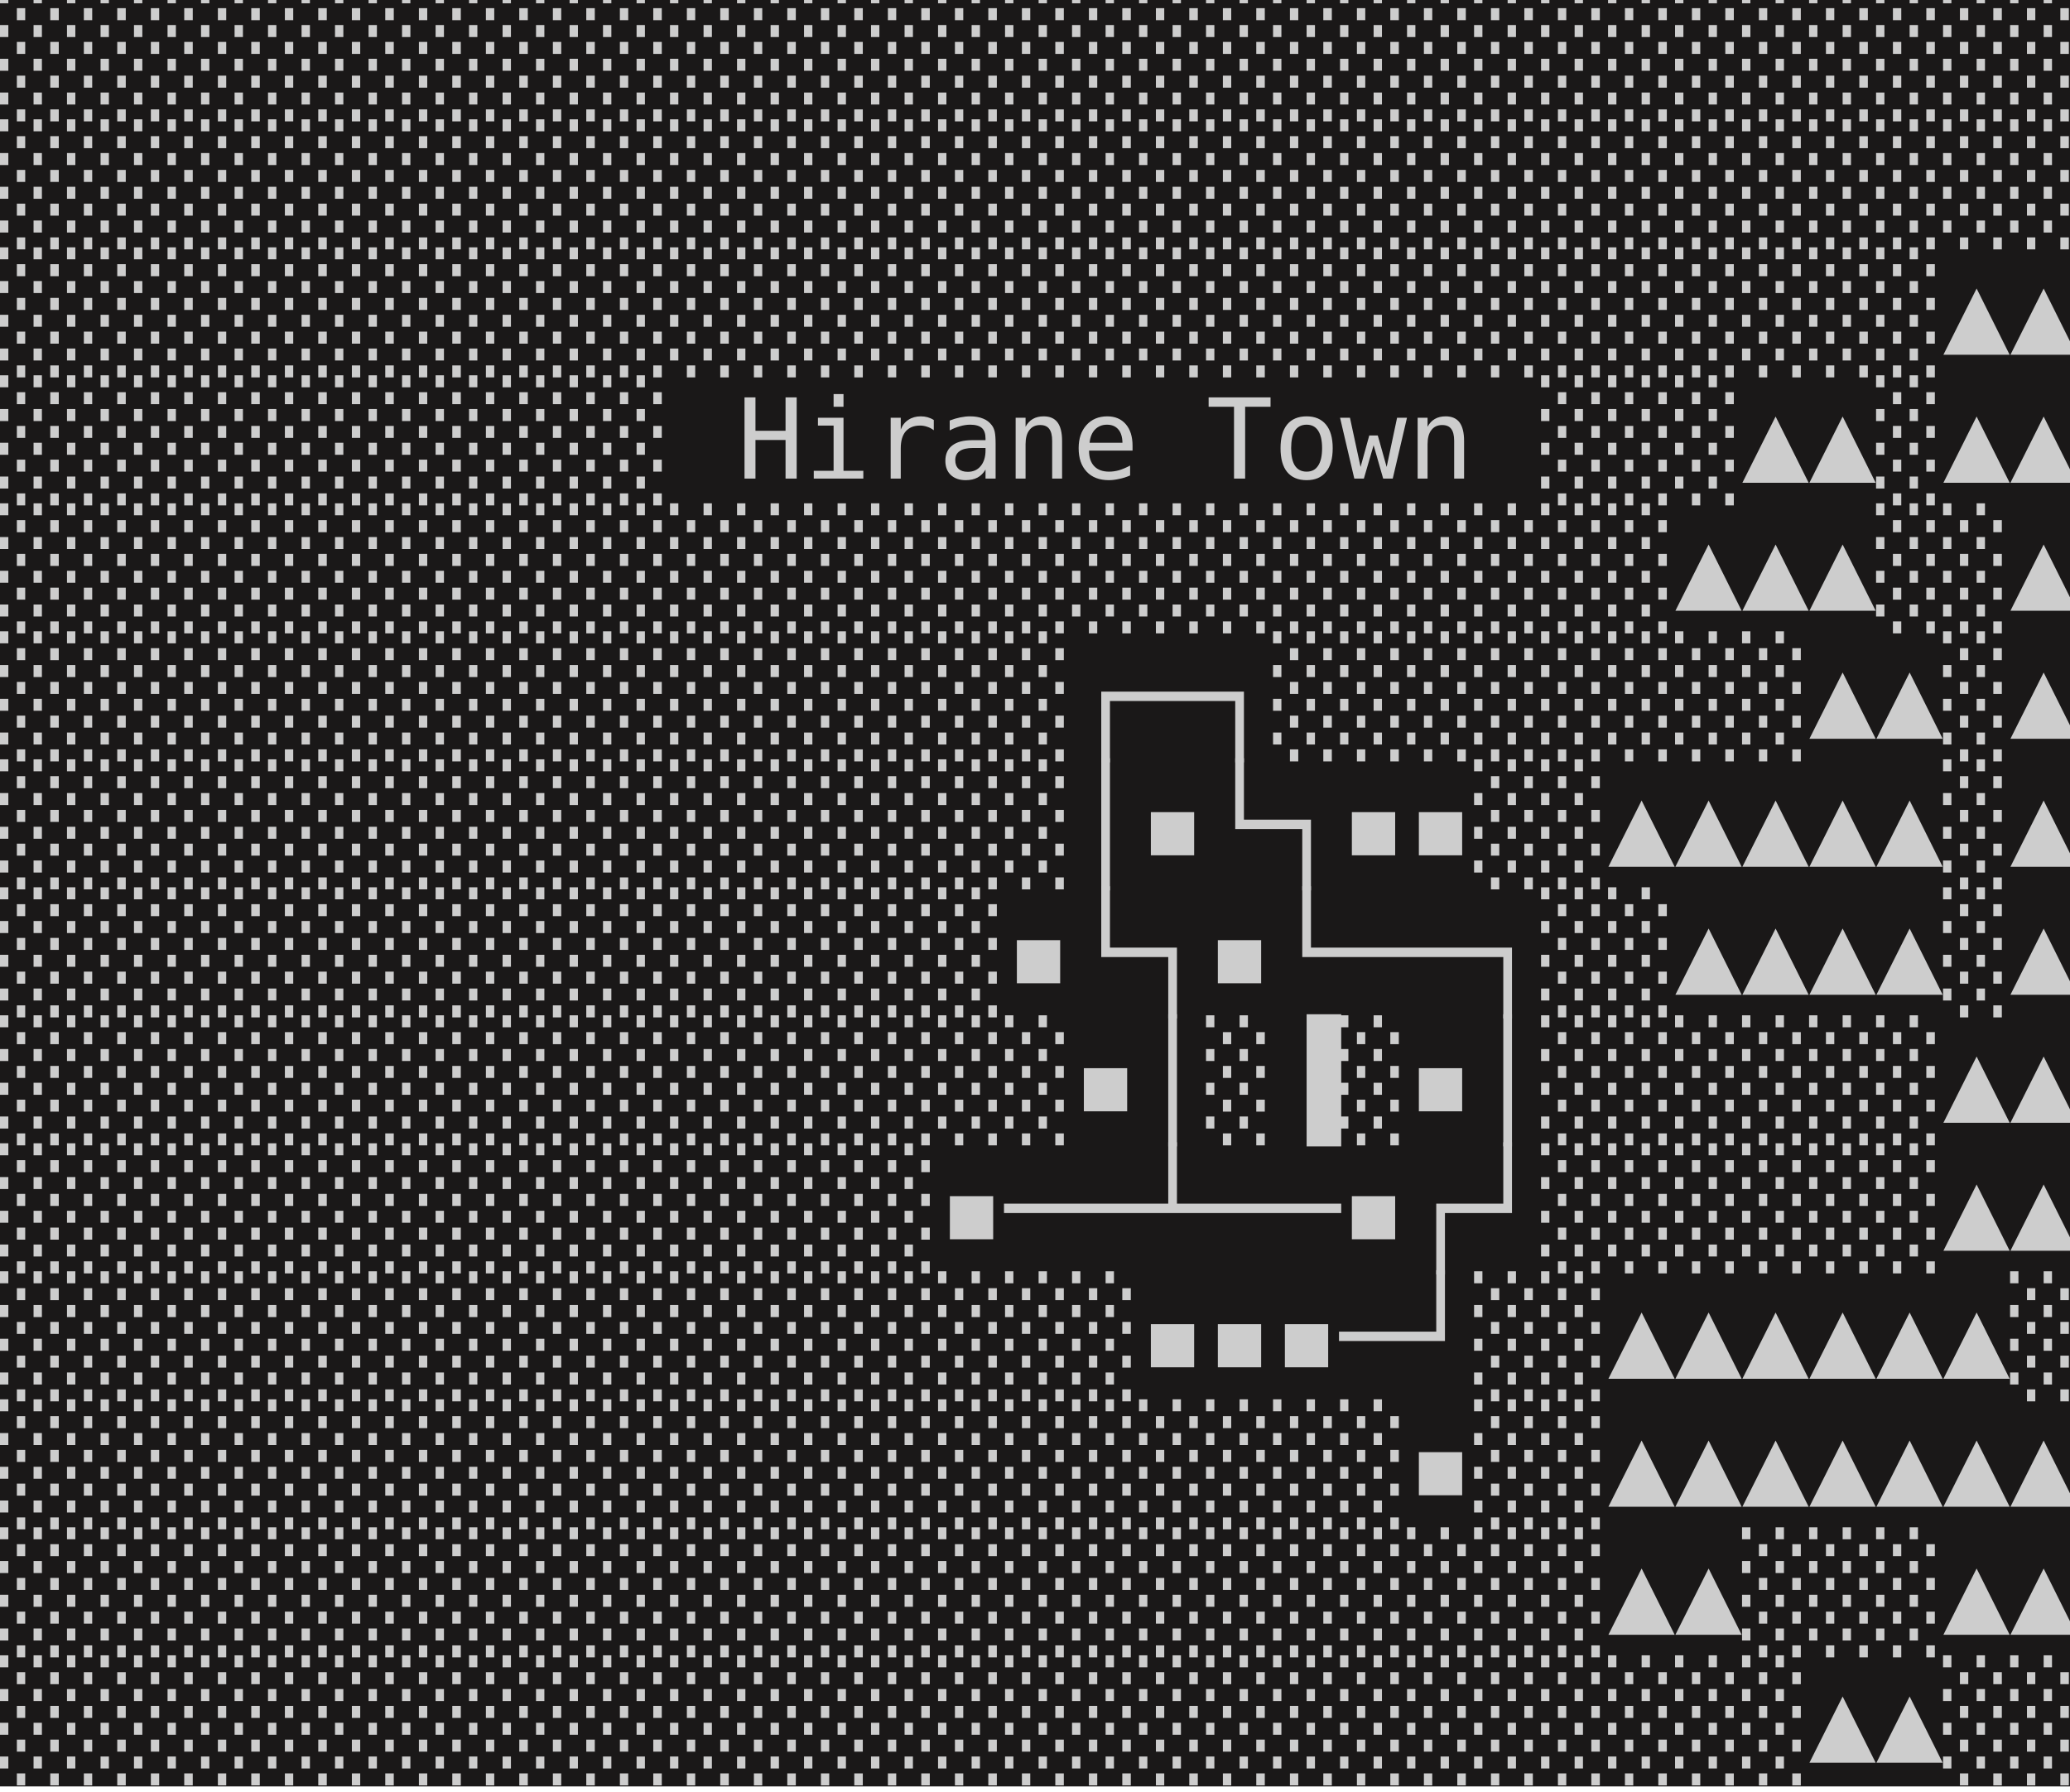
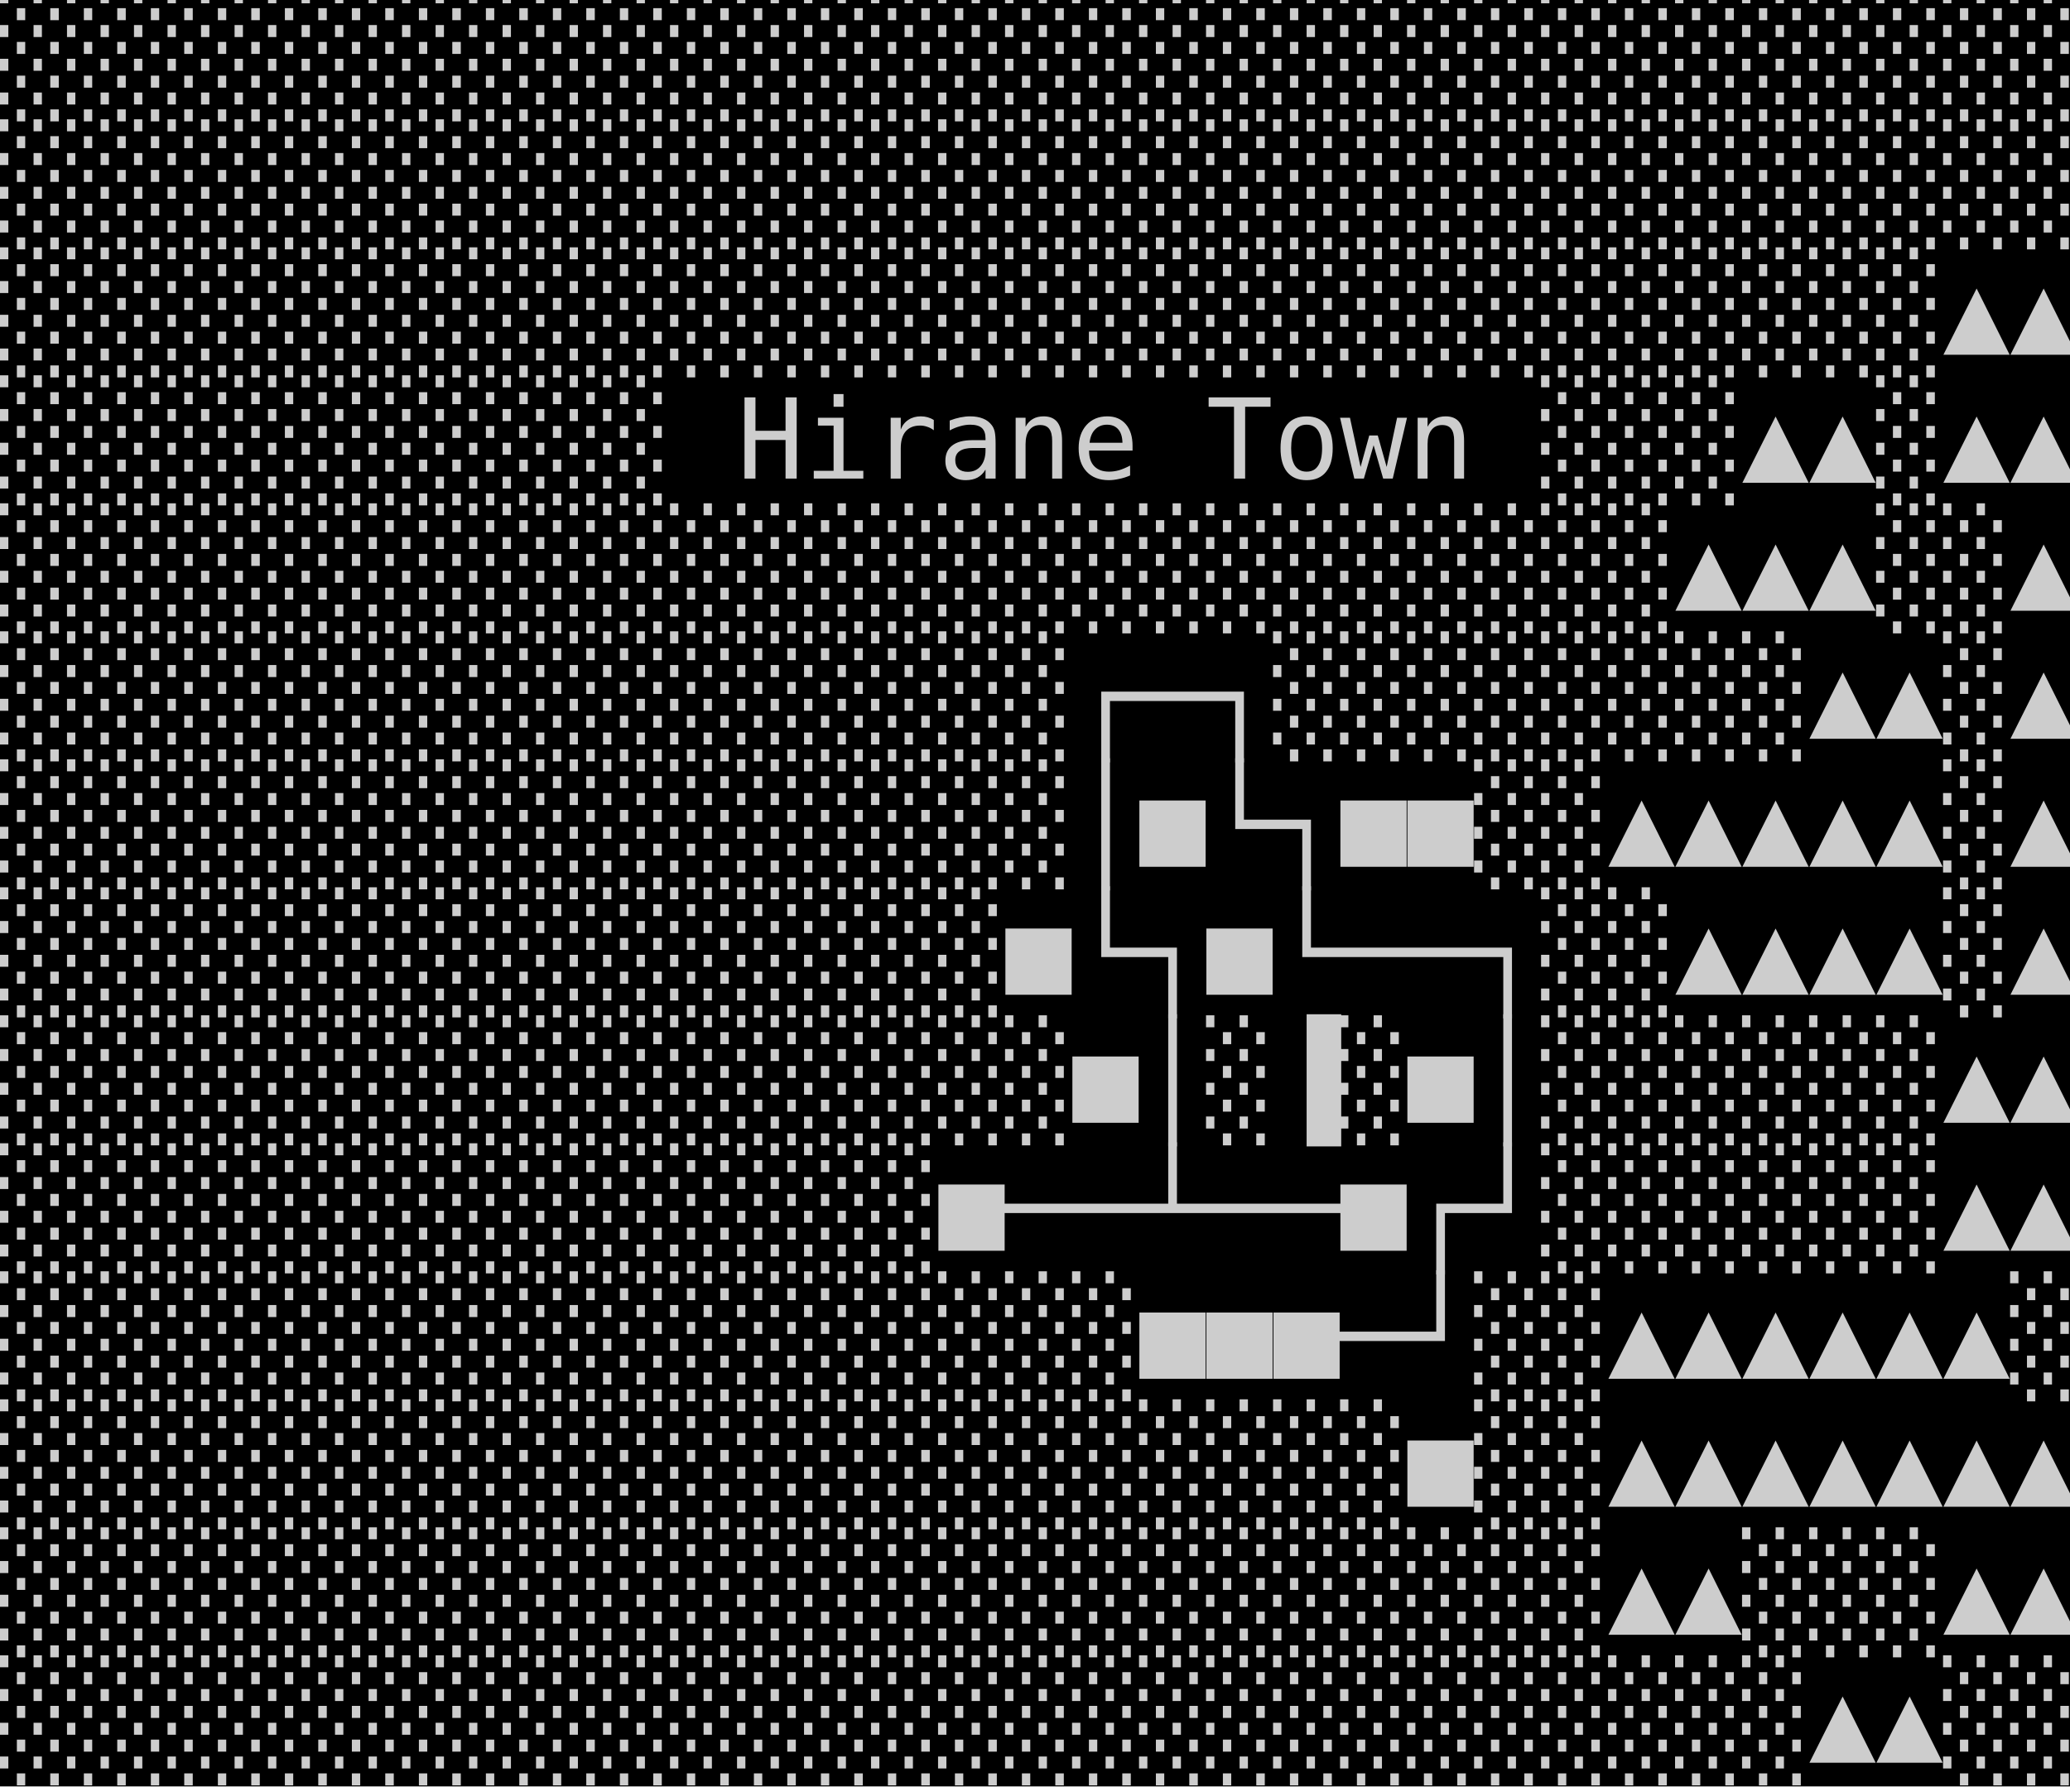
<svg xmlns="http://www.w3.org/2000/svg" version="1.1" width="186.0px" height="161.0px" viewBox="0 0 186.0 161.0" style="letter-spacing:0em;font-size:10px;font-family:'DejaVu Sans Mono';stroke:none">
-   <text y="8.5" x="0.0" style="fill:#1a1818">███████████████████████████████</text>
-   <text y="20.0" x="0.0" style="fill:#1a1818">███████████████████████████████</text>
-   <text y="31.5" x="0.0" style="fill:#1a1818">███████████████████████████████</text>
-   <text y="43.0" x="0.0" style="fill:#1a1818">███████████████████████████████</text>
-   <text y="54.5" x="0.0" style="fill:#1a1818">███████████████████████████████</text>
-   <text y="66.0" x="0.0" style="fill:#1a1818">███████████████████████████████</text>
-   <text y="77.5" x="0.0" style="fill:#1a1818">███████████████████████████████</text>
-   <text y="89.0" x="0.0" style="fill:#1a1818">███████████████████████████████</text>
-   <text y="100.5" x="0.0" style="fill:#1a1818">███████████████████████████████</text>
-   <text y="112.0" x="0.0" style="fill:#1a1818">███████████████████████████████</text>
-   <text y="123.5" x="0.0" style="fill:#1a1818">███████████████████████████████</text>
-   <text y="135.0" x="0.0" style="fill:#1a1818">███████████████████████████████</text>
-   <text y="146.5" x="0.0" style="fill:#1a1818">███████████████████████████████</text>
-   <text y="158.0" x="0.0" style="fill:#1a1818">███████████████████████████████</text>
+   <text y="8.5" x="0.0" style="fill:#000000">███████████████████████████████</text>
+   <text y="20.0" x="0.0" style="fill:#000000">███████████████████████████████</text>
+   <text y="31.5" x="0.0" style="fill:#000000">███████████████████████████████</text>
+   <text y="43.0" x="0.0" style="fill:#000000">███████████████████████████████</text>
+   <text y="54.5" x="0.0" style="fill:#000000">███████████████████████████████</text>
+   <text y="66.0" x="0.0" style="fill:#000000">███████████████████████████████</text>
+   <text y="77.5" x="0.0" style="fill:#000000">███████████████████████████████</text>
+   <text y="89.0" x="0.0" style="fill:#000000">███████████████████████████████</text>
+   <text y="100.5" x="0.0" style="fill:#000000">███████████████████████████████</text>
+   <text y="112.0" x="0.0" style="fill:#000000">███████████████████████████████</text>
+   <text y="123.5" x="0.0" style="fill:#000000">███████████████████████████████</text>
+   <text y="135.0" x="0.0" style="fill:#000000">███████████████████████████████</text>
+   <text y="146.5" x="0.0" style="fill:#000000">███████████████████████████████</text>
+   <text y="158.0" x="0.0" style="fill:#000000">███████████████████████████████</text>
  <text y="8.5" x="0.0" style="fill:#cdcdcd">░░░░░░░░░░░░░░░░░░░░░░░░░░░░░░░</text>
  <text y="20.0" x="0.0" style="fill:#cdcdcd">░░░░░░░░░░░░░░░░░░░░░░░░░░░░░░░</text>
  <text y="31.5" x="0.0" style="fill:#cdcdcd">░░░░░░░░░░░░░░░░░░░░░░░░░░░░░▲▲</text>
-   <text y="43.0" x="0.0" style="fill:#cdcdcd">░░░░░░░░░░ Hirane Town ░░░▲▲░▲▲</text>
+   <text y="43.0" x="0.0" style="fill:#cdcdcd">░░░░░░░░░░ Hirane Town ░░░▲▲░▲▲</text>
  <text y="54.5" x="0.0" style="fill:#cdcdcd">░░░░░░░░░░░░░░░░░░░░░░░░░▲▲▲░░▲</text>
  <text y="66.0" x="0.0" style="fill:#cdcdcd">░░░░░░░░░░░░░░░░┌─┐░░░░░░░░▲▲░▲</text>
-   <text y="77.5" x="0.0" style="fill:#cdcdcd">░░░░░░░░░░░░░░░░│▪└┐▪▪░░▲▲▲▲▲░▲</text>
-   <text y="89.0" x="0.0" style="fill:#cdcdcd">░░░░░░░░░░░░░░░▪└┐▪└──┐░░▲▲▲▲░▲</text>
-   <text y="100.5" x="0.0" style="fill:#cdcdcd">░░░░░░░░░░░░░░░░▪│░▐░▪│░░░░░░▲▲</text>
-   <text y="112.0" x="0.0" style="fill:#cdcdcd">░░░░░░░░░░░░░░▪──┴──▪┌┘░░░░░░▲▲</text>
-   <text y="123.5" x="0.0" style="fill:#cdcdcd">░░░░░░░░░░░░░░░░░▪▪▪─┘░░▲▲▲▲▲▲░</text>
-   <text y="135.0" x="0.0" style="fill:#cdcdcd">░░░░░░░░░░░░░░░░░░░░░▪░░▲▲▲▲▲▲▲</text>
+   <text y="77.5" x="0.0" style="fill:#cdcdcd">░░░░░░░░░░░░░░░░│■└┐■■░░▲▲▲▲▲░▲</text>
+   <text y="89.0" x="0.0" style="fill:#cdcdcd">░░░░░░░░░░░░░░░■└┐■└──┐░░▲▲▲▲░▲</text>
+   <text y="100.5" x="0.0" style="fill:#cdcdcd">░░░░░░░░░░░░░░░░■│░▐░■│░░░░░░▲▲</text>
+   <text y="112.0" x="0.0" style="fill:#cdcdcd">░░░░░░░░░░░░░░■──┴──■┌┘░░░░░░▲▲</text>
+   <text y="123.5" x="0.0" style="fill:#cdcdcd">░░░░░░░░░░░░░░░░░■■■─┘░░▲▲▲▲▲▲░</text>
+   <text y="135.0" x="0.0" style="fill:#cdcdcd">░░░░░░░░░░░░░░░░░░░░░■░░▲▲▲▲▲▲▲</text>
  <text y="146.5" x="0.0" style="fill:#cdcdcd">░░░░░░░░░░░░░░░░░░░░░░░░▲▲░░░▲▲</text>
  <text y="158.0" x="0.0" style="fill:#cdcdcd">░░░░░░░░░░░░░░░░░░░░░░░░░░░▲▲░░</text>
</svg>
